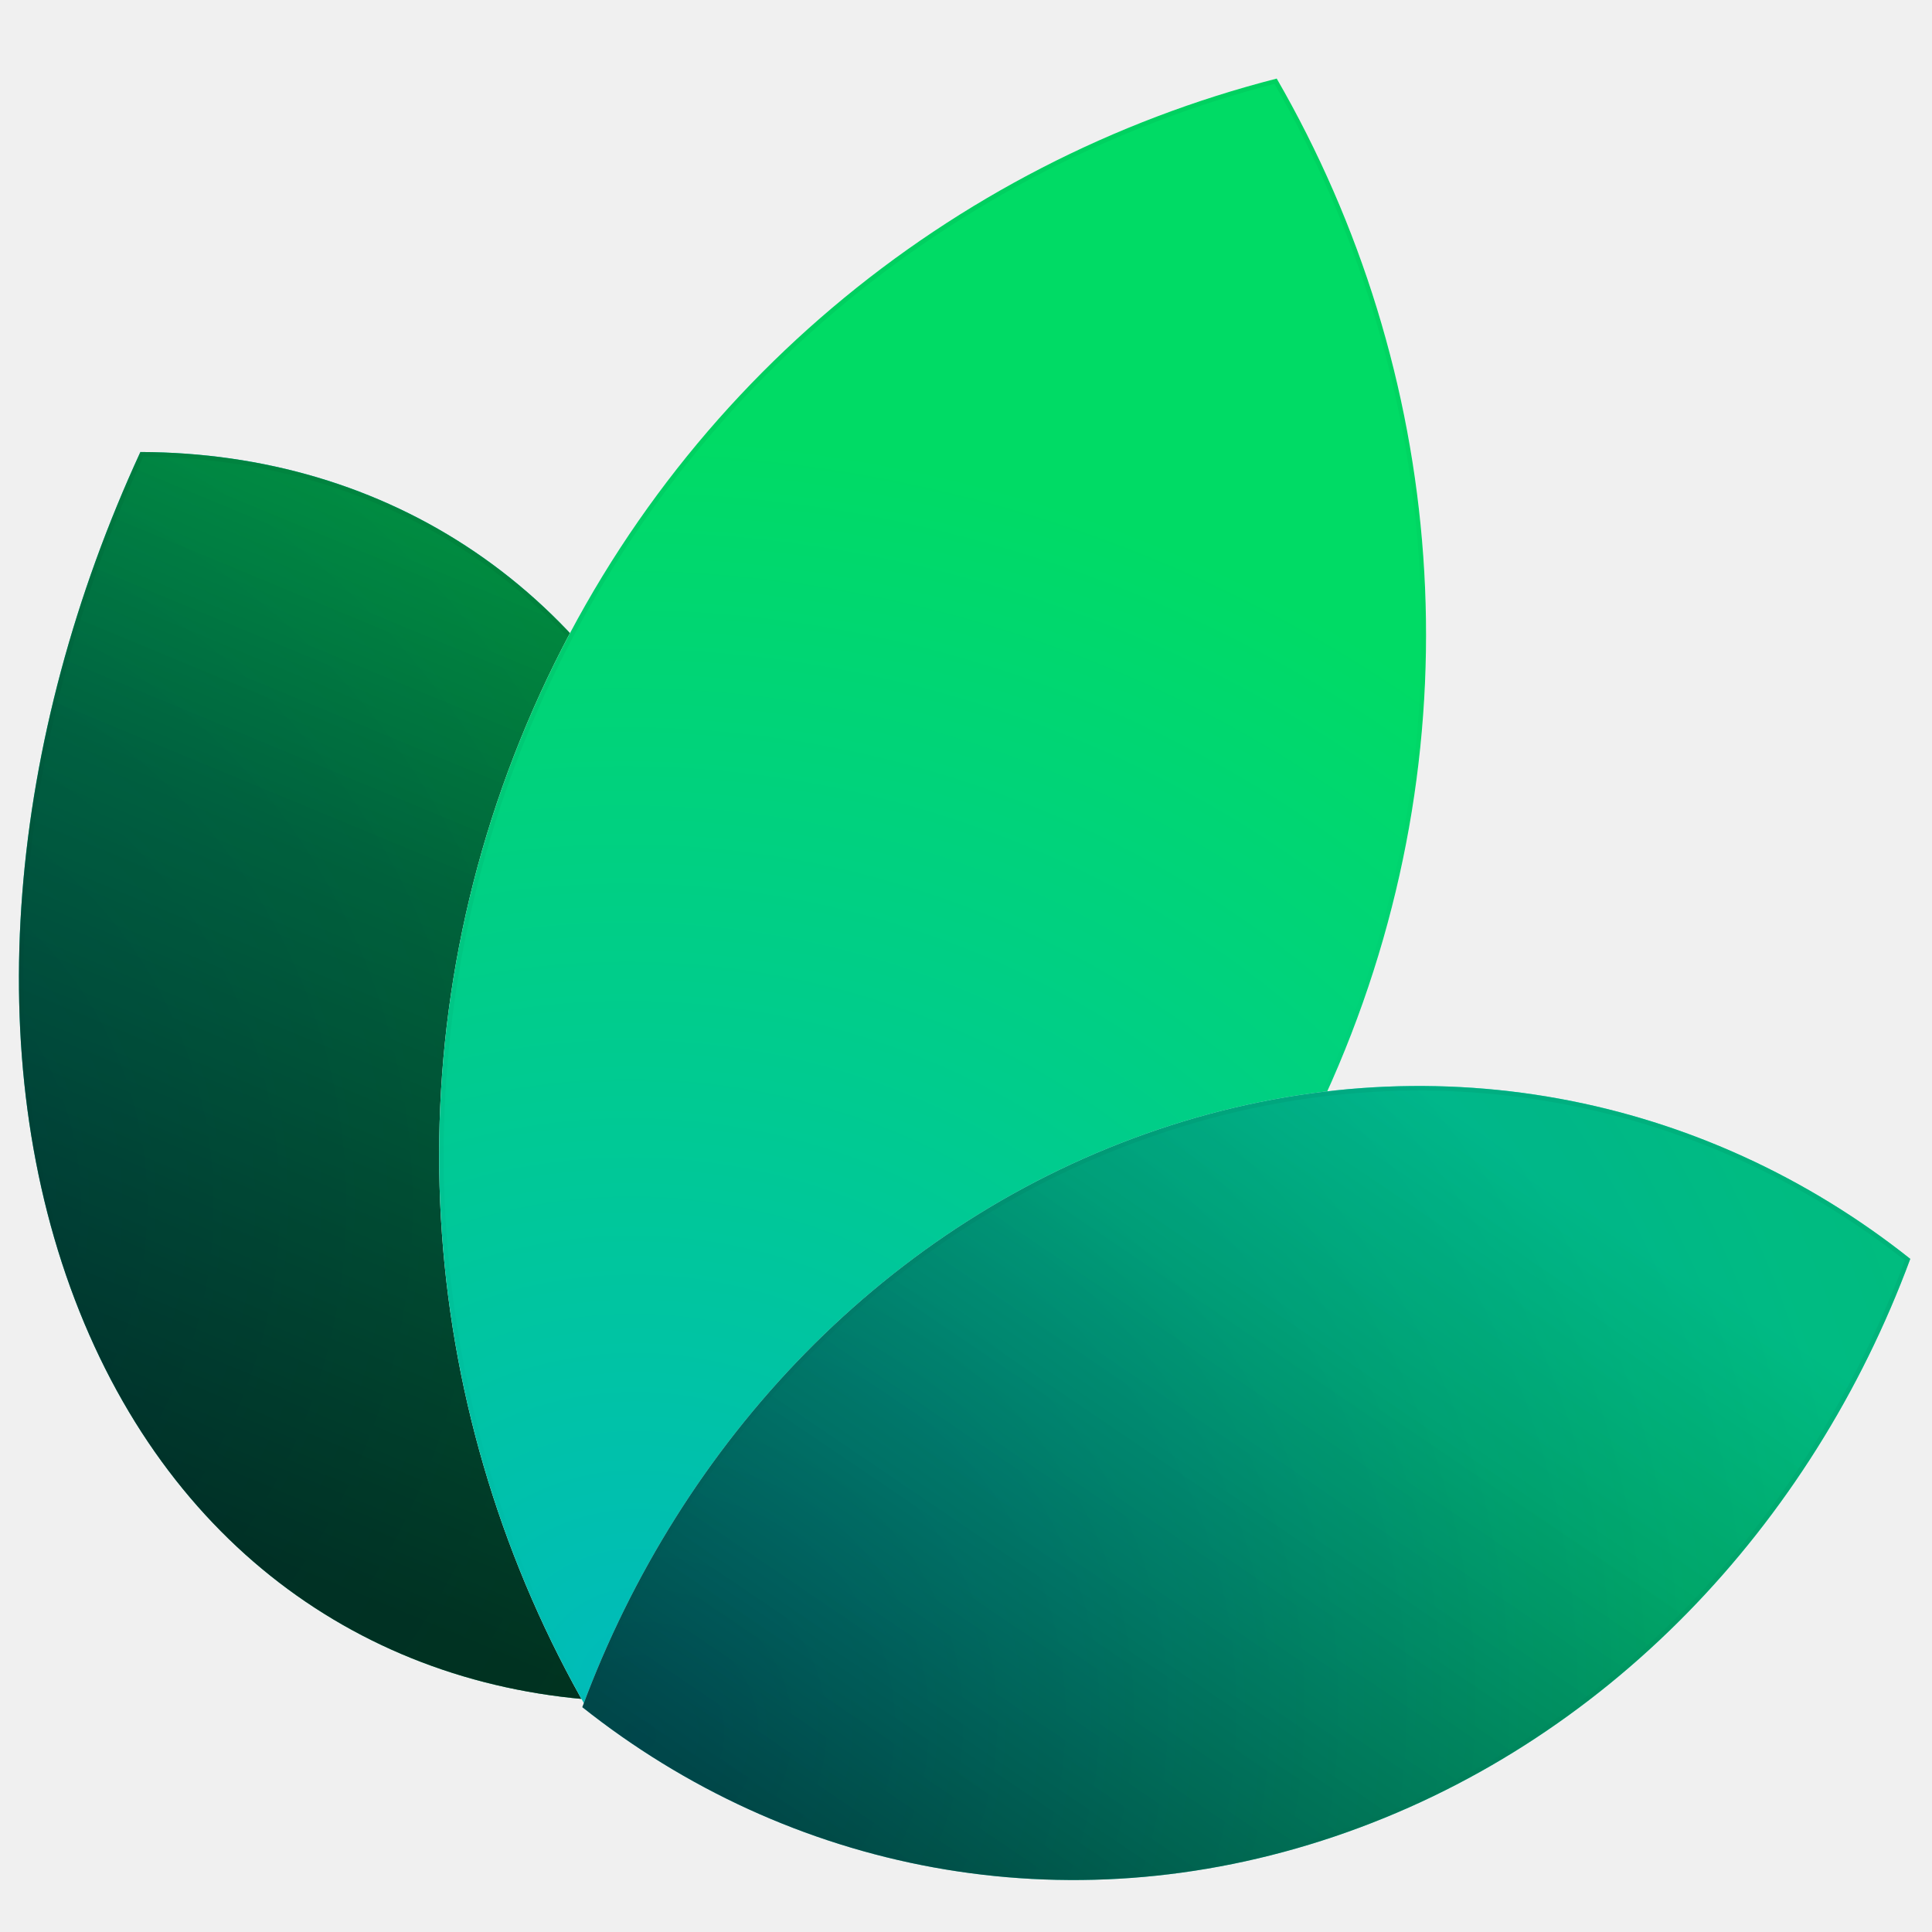
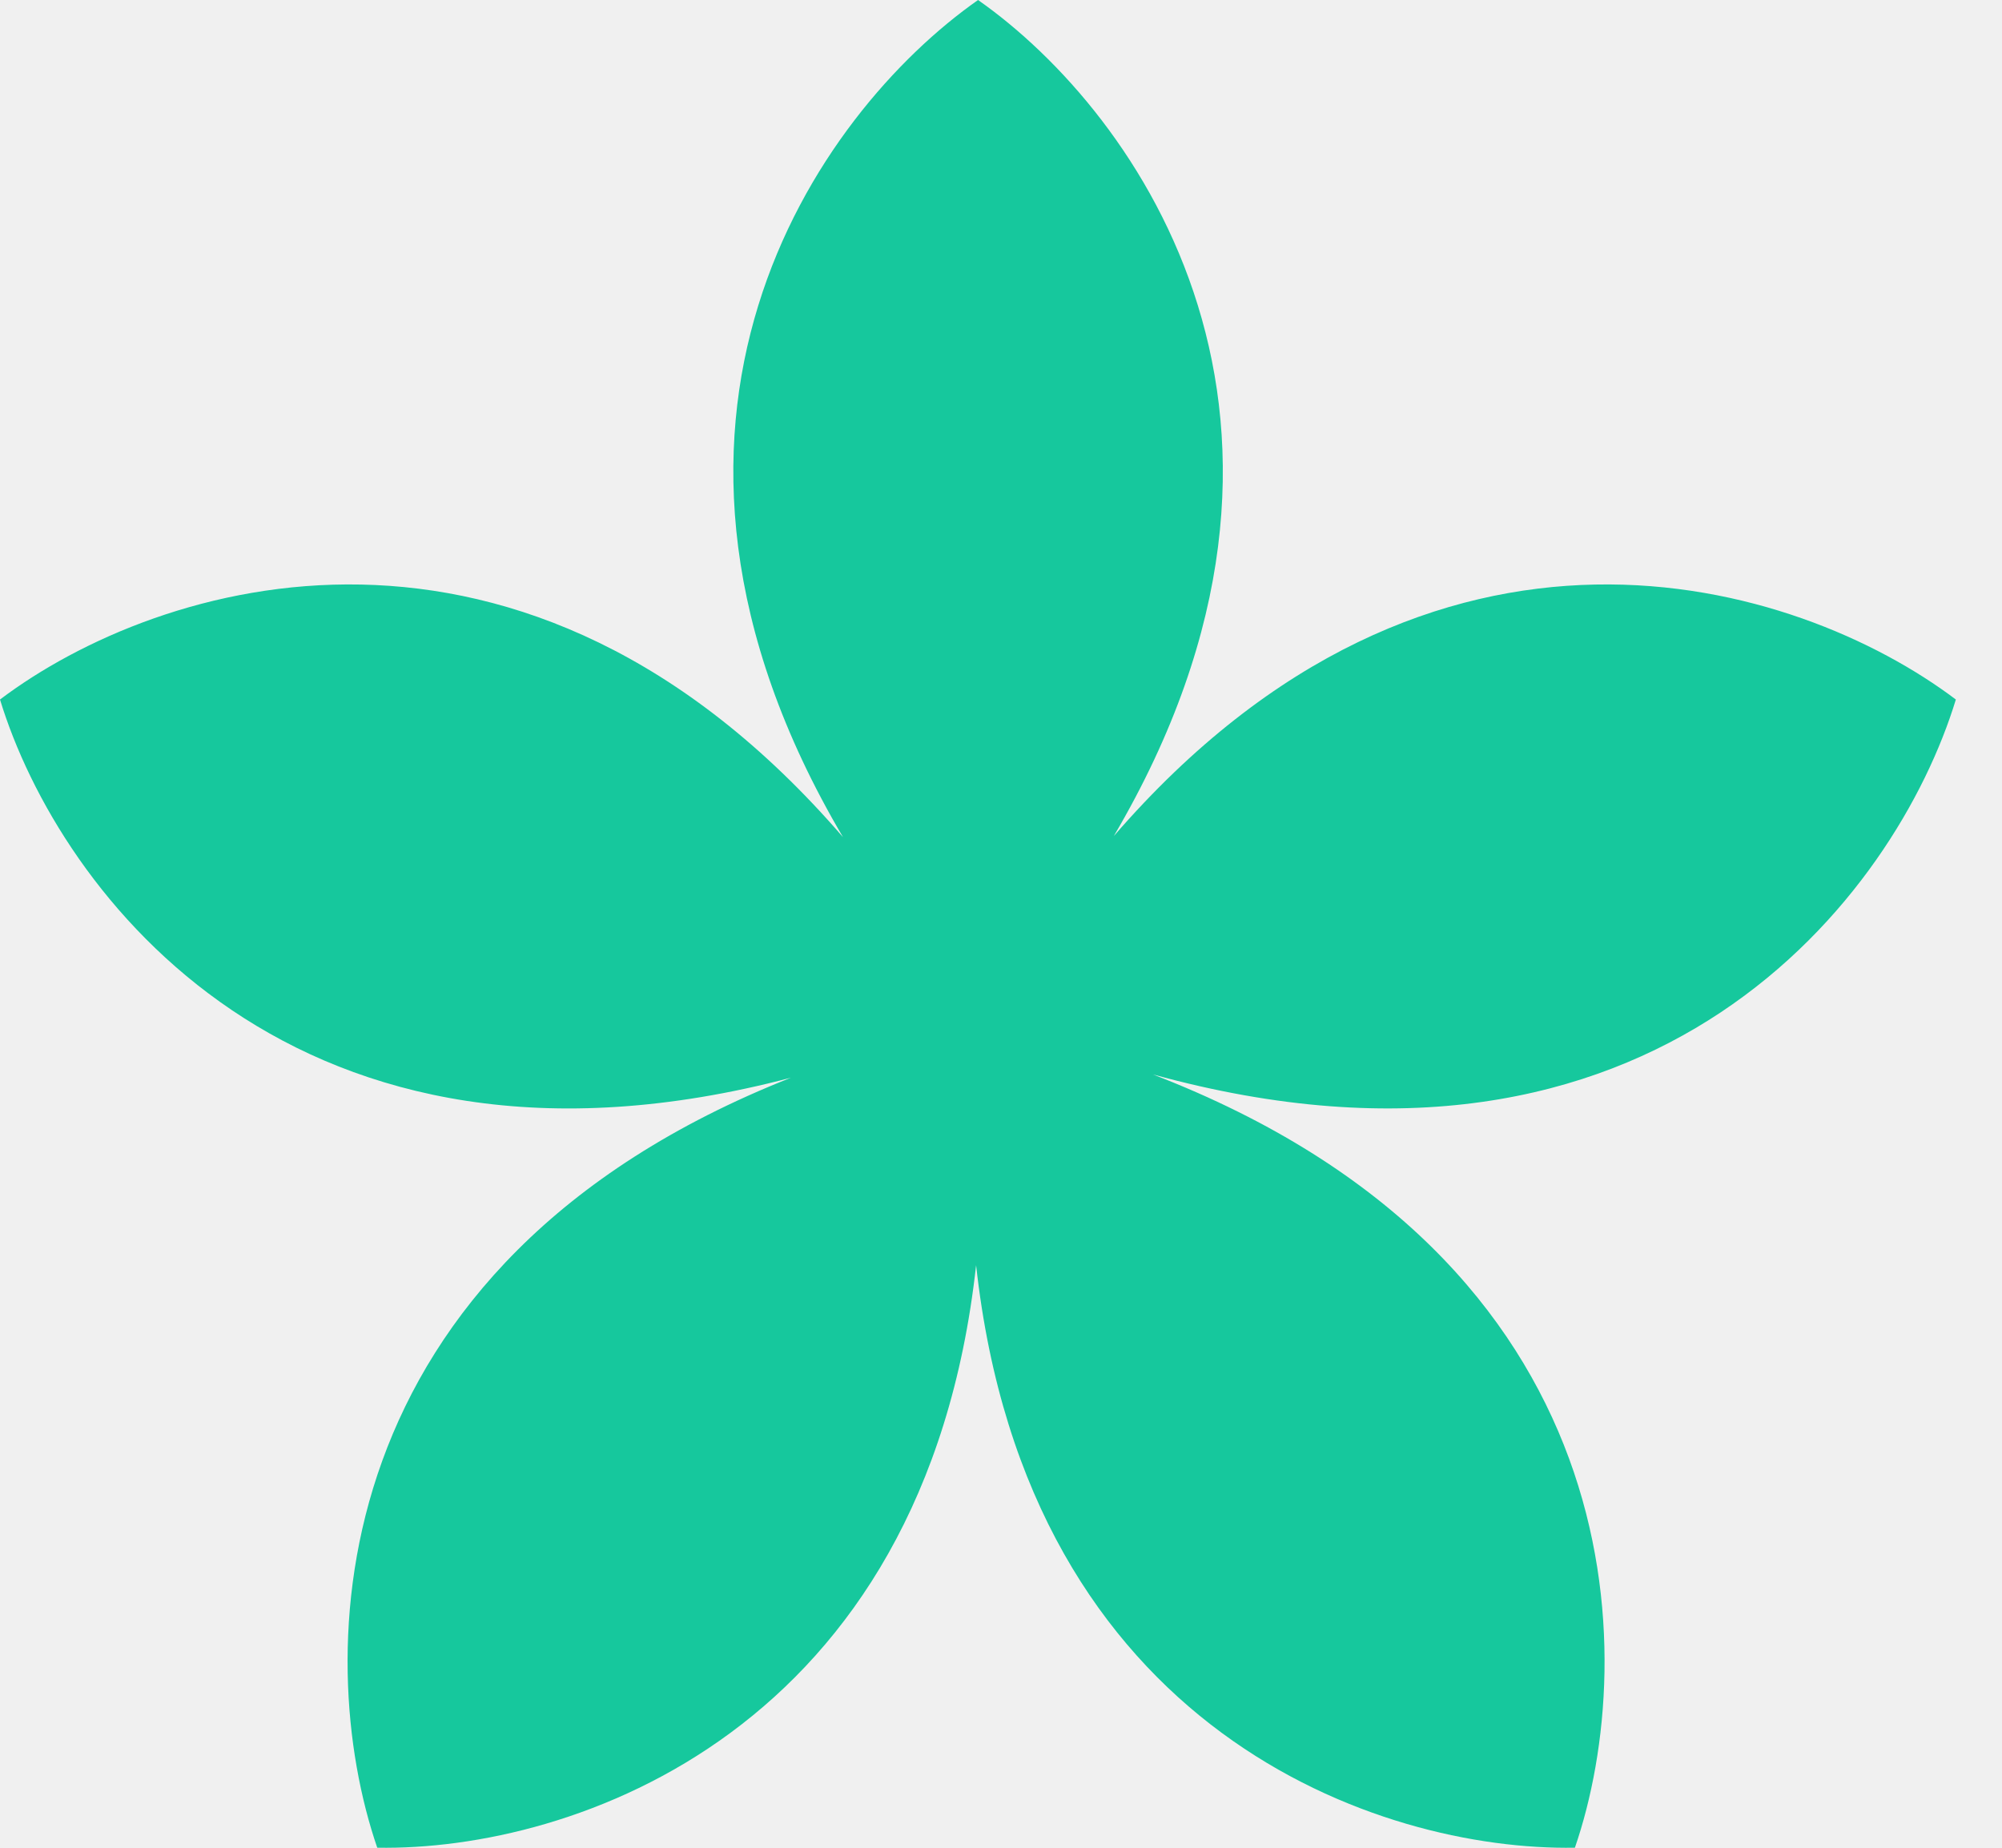
- <svg xmlns="http://www.w3.org/2000/svg" width="24" height="24" viewBox="0 0 24 24" fill="none">
-   <path d="M7.953 21.139C4.896 21.13 2.255 19.458 0.987 16.29C-0.28 13.121 0.109 9.163 1.744 5.615C4.801 5.624 7.442 7.296 8.71 10.465C9.977 13.633 9.588 17.591 7.953 21.139Z" fill="white" />
-   <path d="M7.953 21.139C4.896 21.13 2.255 19.458 0.987 16.29C-0.28 13.121 0.109 9.163 1.744 5.615C4.801 5.624 7.442 7.296 8.71 10.465C9.977 13.633 9.588 17.591 7.953 21.139Z" fill="url(#paint0_radial_101_2703)" />
-   <path d="M7.953 21.139C4.896 21.13 2.255 19.458 0.987 16.29C-0.28 13.121 0.109 9.163 1.744 5.615C4.801 5.624 7.442 7.296 8.71 10.465C9.977 13.633 9.588 17.591 7.953 21.139Z" fill="black" fill-opacity="0.5" style="mix-blend-mode:hard-light" />
-   <path d="M7.953 21.139C4.896 21.13 2.255 19.458 0.987 16.29C-0.28 13.121 0.109 9.163 1.744 5.615C4.801 5.624 7.442 7.296 8.71 10.465C9.977 13.633 9.588 17.591 7.953 21.139Z" fill="url(#paint1_linear_101_2703)" fill-opacity="0.5" style="mix-blend-mode:hard-light" />
-   <path d="M8.684 10.476C9.945 13.63 9.561 17.572 7.935 21.111C4.897 21.096 2.274 19.431 1.013 16.279C-0.248 13.124 0.136 9.182 1.762 5.643C4.8 5.659 7.423 7.324 8.684 10.476Z" stroke="url(#paint2_linear_101_2703)" stroke-opacity="0.05" stroke-width="0.056" />
-   <path d="M7.31 21.257C11.354 20.221 14.884 17.375 16.628 13.236C18.373 9.097 17.945 4.587 15.86 0.976C11.816 2.012 8.287 4.858 6.542 8.998C4.797 13.137 5.225 17.646 7.31 21.257Z" fill="white" />
-   <path d="M7.31 21.257C11.354 20.221 14.884 17.375 16.628 13.236C18.373 9.097 17.945 4.587 15.86 0.976C11.816 2.012 8.287 4.858 6.542 8.998C4.797 13.137 5.225 17.646 7.31 21.257Z" fill="url(#paint3_radial_101_2703)" />
-   <path d="M16.603 13.225C14.864 17.349 11.351 20.187 7.324 21.225C5.253 17.624 4.829 13.132 6.568 9.009C8.306 4.885 11.819 2.047 15.846 1.009C17.918 4.61 18.341 9.101 16.603 13.225Z" stroke="url(#paint4_linear_101_2703)" stroke-opacity="0.05" stroke-width="0.056" />
-   <path d="M7.234 21.207C9.789 23.237 13.21 23.951 16.577 22.814C19.944 21.677 22.506 18.945 23.73 15.638C21.175 13.608 17.754 12.894 14.387 14.031C11.02 15.168 8.458 17.901 7.234 21.207Z" fill="white" />
-   <path d="M7.234 21.207C9.789 23.237 13.21 23.951 16.577 22.814C19.944 21.677 22.506 18.945 23.73 15.638C21.175 13.608 17.754 12.894 14.387 14.031C11.02 15.168 8.458 17.901 7.234 21.207Z" fill="url(#paint5_radial_101_2703)" />
-   <path d="M7.234 21.207C9.789 23.237 13.21 23.951 16.577 22.814C19.944 21.677 22.506 18.945 23.73 15.638C21.175 13.608 17.754 12.894 14.387 14.031C11.02 15.168 8.458 17.901 7.234 21.207Z" fill="black" fill-opacity="0.2" style="mix-blend-mode:hard-light" />
-   <path d="M7.234 21.207C9.789 23.237 13.21 23.951 16.577 22.814C19.944 21.677 22.506 18.945 23.73 15.638C21.175 13.608 17.754 12.894 14.387 14.031C11.02 15.168 8.458 17.901 7.234 21.207Z" fill="url(#paint6_linear_101_2703)" fill-opacity="0.5" style="mix-blend-mode:hard-light" />
-   <path d="M16.568 22.787C13.218 23.918 9.814 23.212 7.267 21.198C8.492 17.907 11.044 15.189 14.396 14.058C17.747 12.927 21.15 13.633 23.697 15.648C22.472 18.938 19.92 21.656 16.568 22.787Z" stroke="url(#paint7_linear_101_2703)" stroke-opacity="0.05" stroke-width="0.056" />
-   <defs>
-     <radialGradient id="paint0_radial_101_2703" cx="0" cy="0" r="1" gradientUnits="userSpaceOnUse" gradientTransform="translate(-3.00503 15.023) rotate(-10.029) scale(17.9572 17.784)">
-       <stop stop-color="#00B0BB" />
-       <stop offset="1" stop-color="#00DB65" />
-     </radialGradient>
-     <linearGradient id="paint1_linear_101_2703" x1="7.39" y1="4.813" x2="1.63" y2="18.689" gradientUnits="userSpaceOnUse">
-       <stop stop-color="#18E299" />
-       <stop offset="1" />
-     </linearGradient>
-     <linearGradient id="paint2_linear_101_2703" x1="7.948" y1="8.016" x2="1.761" y2="18.746" gradientUnits="userSpaceOnUse">
-       <stop />
-       <stop offset="1" stop-opacity="0" />
-     </linearGradient>
-     <radialGradient id="paint3_radial_101_2703" cx="0" cy="0" r="1" gradientUnits="userSpaceOnUse" gradientTransform="translate(8.11404 20.8822) rotate(-75.7542) scale(21.6246 23.7772)">
-       <stop stop-color="#00BBBB" />
-       <stop offset="0.713" stop-color="#00DB65" />
-     </radialGradient>
-     <linearGradient id="paint4_linear_101_2703" x1="7.602" y1="5.871" x2="15.556" y2="16.372" gradientUnits="userSpaceOnUse">
-       <stop />
-       <stop offset="1" stop-opacity="0" />
-     </linearGradient>
-     <radialGradient id="paint5_radial_101_2703" cx="0" cy="0" r="1" gradientUnits="userSpaceOnUse" gradientTransform="translate(7.84537 21.5181) rotate(-20.3525) scale(18.5603 17.32)">
-       <stop stop-color="#00B0BB" />
-       <stop offset="1" stop-color="#00DB65" />
-     </radialGradient>
-     <linearGradient id="paint6_linear_101_2703" x1="16.808" y1="13.007" x2="10.041" y2="22.994" gradientUnits="userSpaceOnUse">
-       <stop stop-color="#00B1BC" />
-       <stop offset="1" />
-     </linearGradient>
-     <linearGradient id="paint7_linear_101_2703" x1="16.808" y1="13.007" x2="14.169" y2="23.841" gradientUnits="userSpaceOnUse">
-       <stop />
-       <stop offset="1" stop-opacity="0" />
-     </linearGradient>
-   </defs>
+ <svg xmlns="http://www.w3.org/2000/svg" width="39" height="36" viewBox="0 0 39 36" fill="none">
+   <path fill-rule="evenodd" clip-rule="evenodd" d="M19.053 0C15.906 2.208 11.658 8.233 16.422 16.31C10.197 9.095 3.089 11.296 0 13.629C1.153 17.409 5.766 23.538 15.408 20.997C6.201 24.633 6.068 32.273 7.349 35.999C11.149 36.066 18.013 33.744 19.015 24.65C20.016 33.744 26.88 36.066 30.68 35.999C31.968 32.252 31.827 24.544 22.459 20.933C32.261 23.637 36.939 17.44 38.101 13.629C35.015 11.298 27.917 9.099 21.697 16.29C26.442 8.223 22.198 2.206 19.053 0Z" fill="#16C89D" />
</svg>
